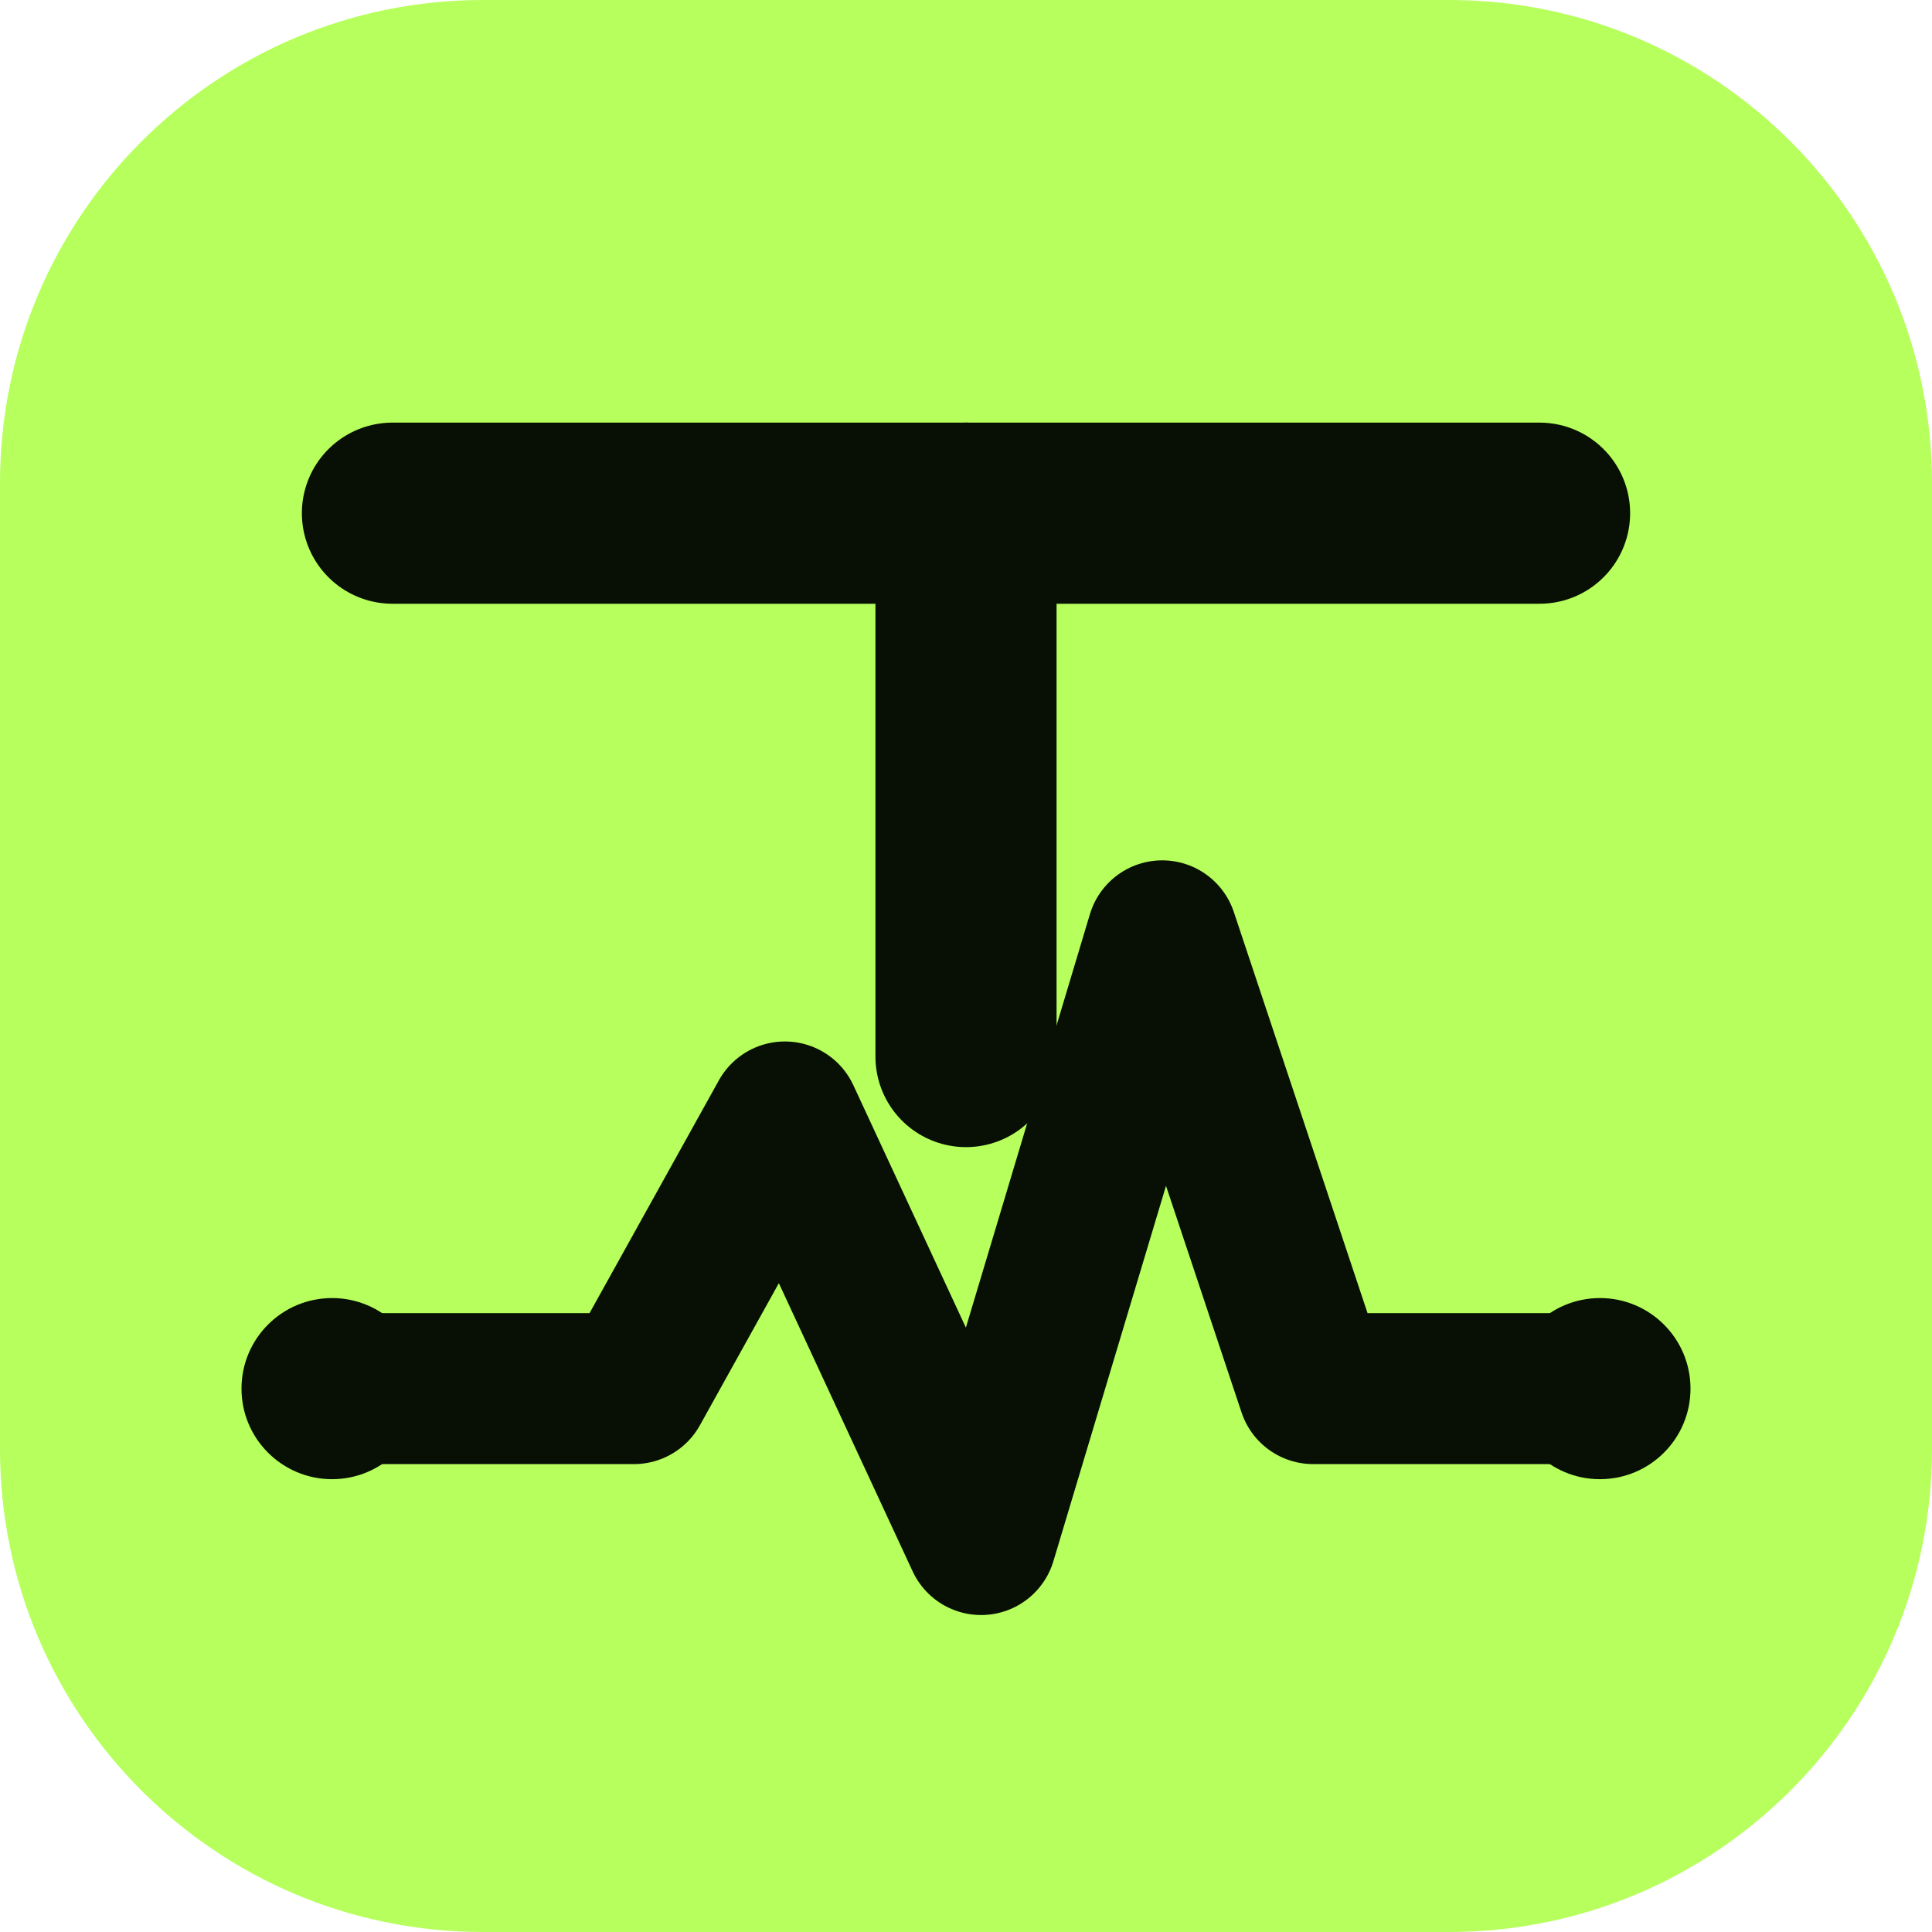
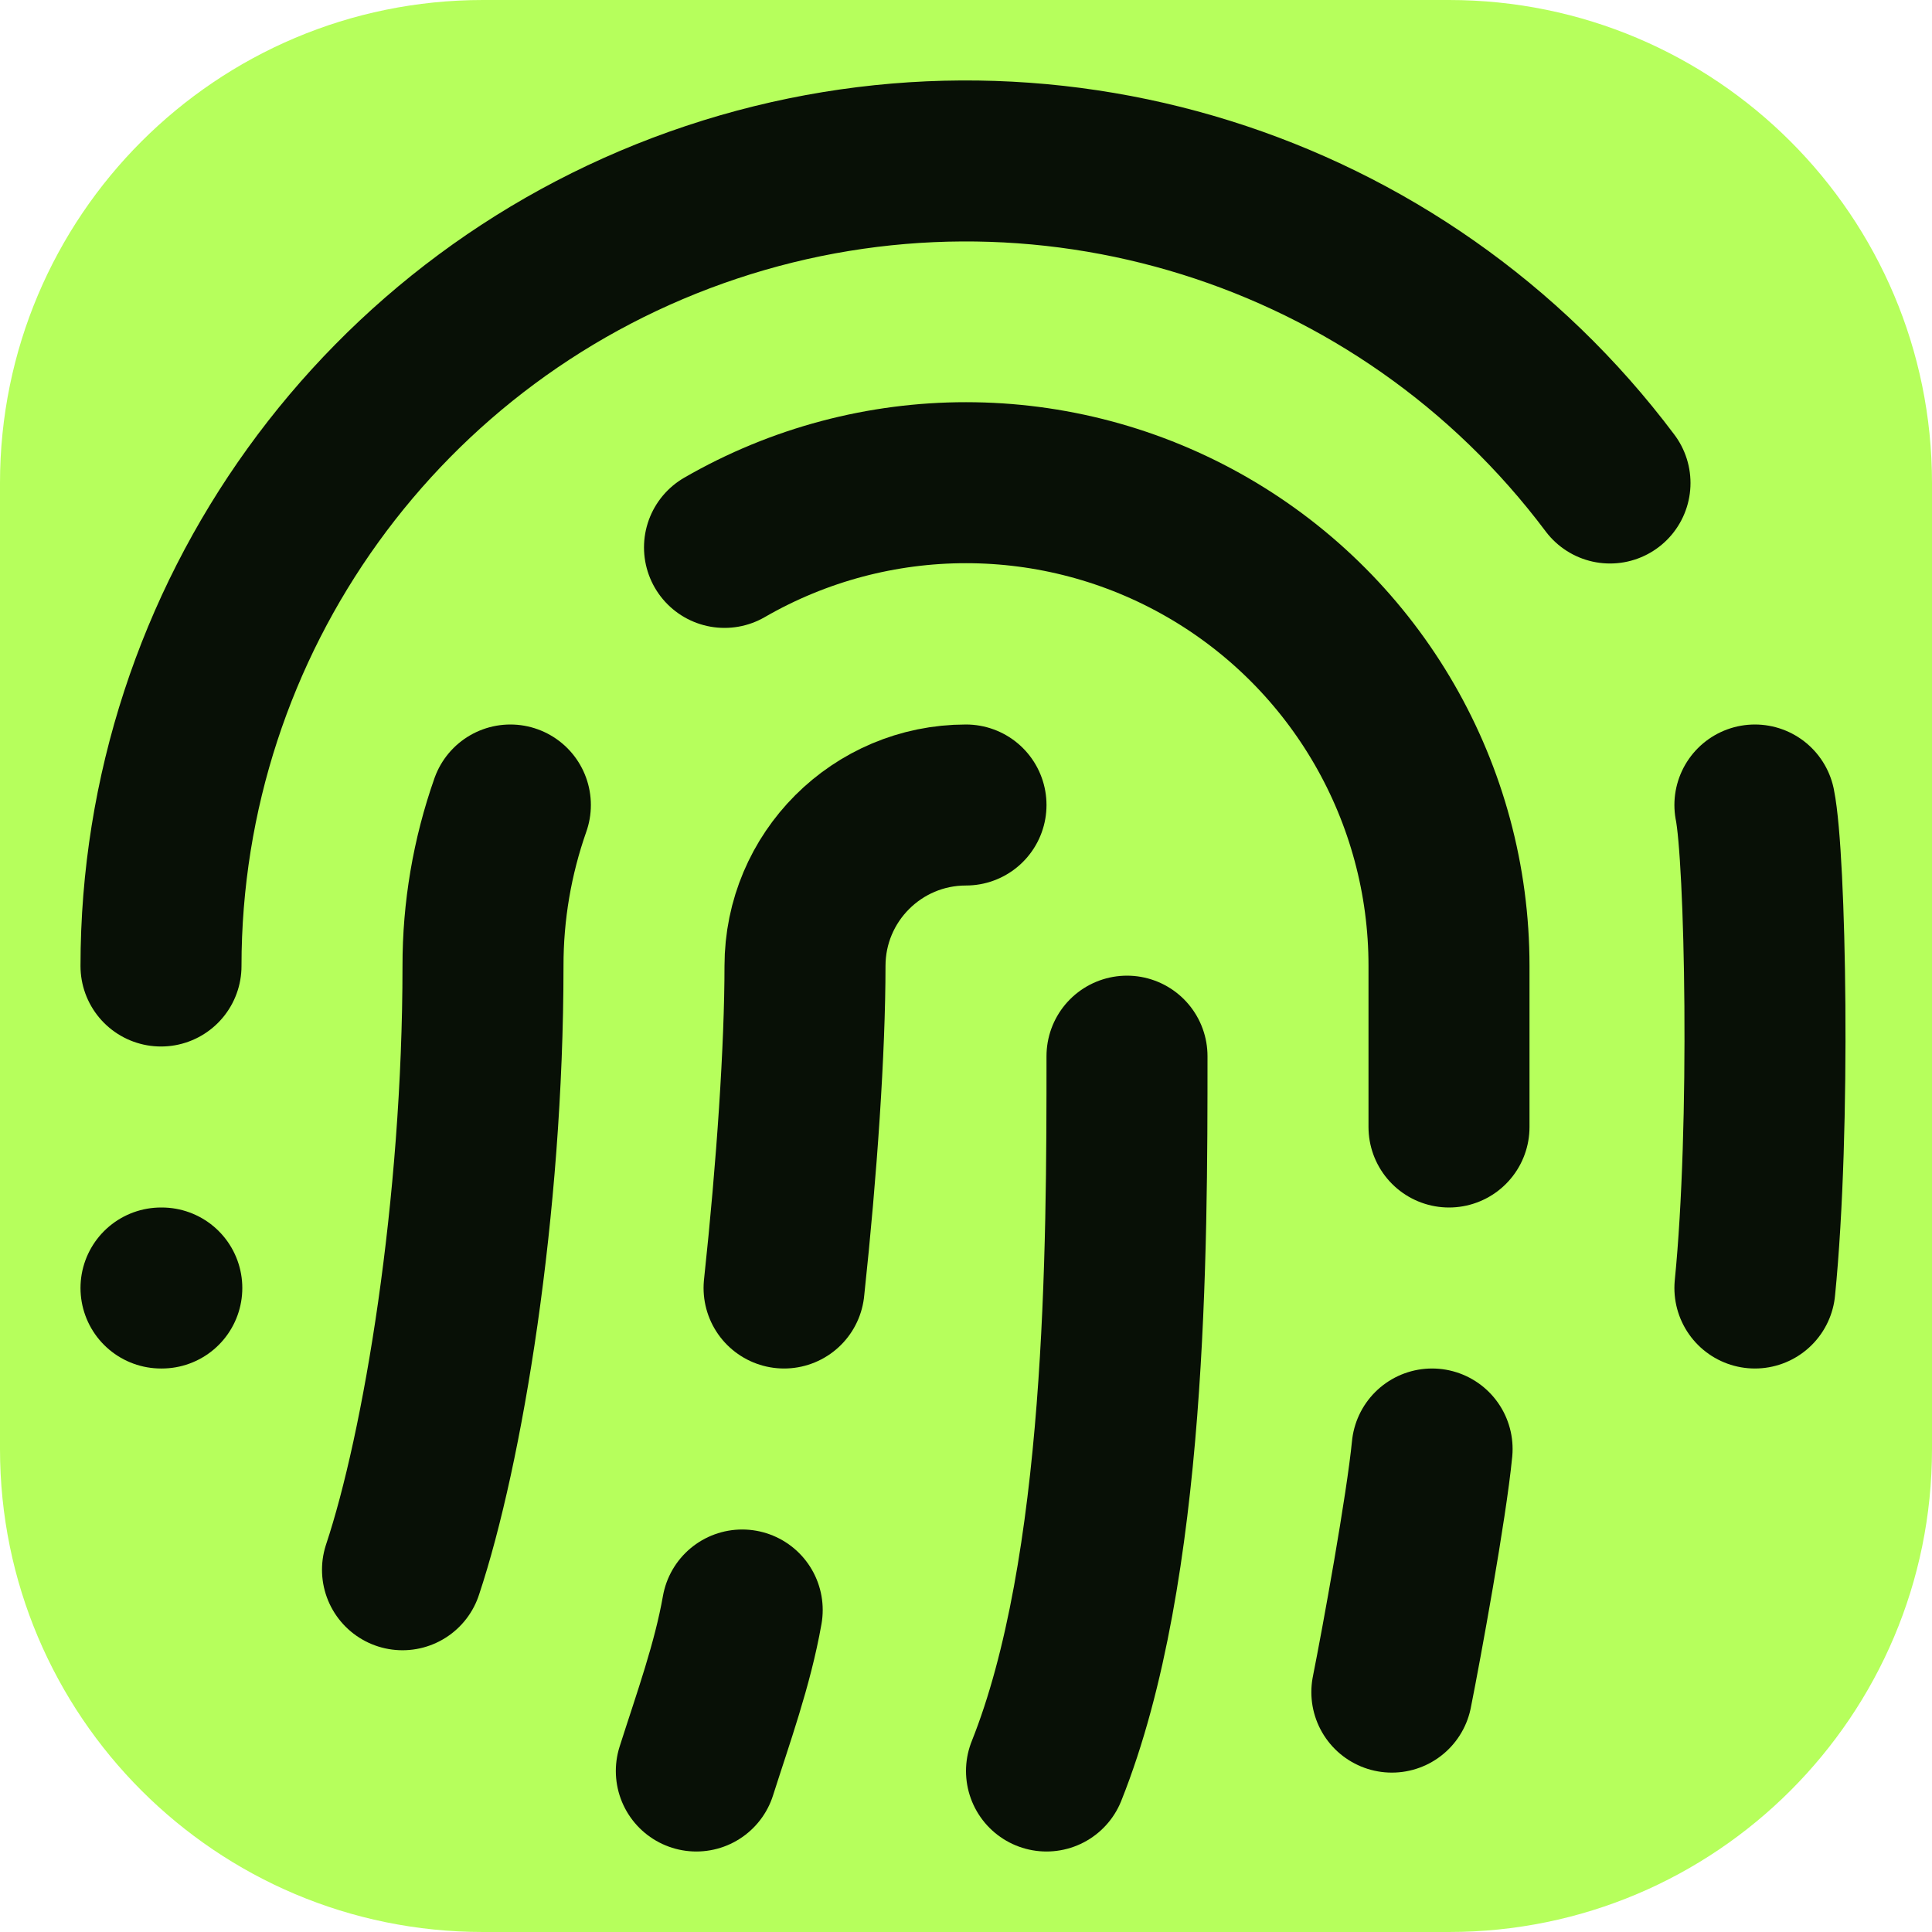
- <svg xmlns="http://www.w3.org/2000/svg" viewBox="0 0 64 64">
-   <rect width="64" height="64" rx="16" fill="#b6ff5c" />
-   <g fill="none" stroke="#081006" stroke-linecap="round">
-     <path d="M13 17h38" stroke-width="6" />
-     <path d="M32 17v18" stroke-width="6" />
-     <path d="M11 46h10l5-9 6.5 14 6-20 5 15H53" stroke-linejoin="round" stroke-width="5" />
+ <svg xmlns="http://www.w3.org/2000/svg" viewBox="0 0 24 24">
+   <rect width="24" height="24" rx="6" fill="#b6ff5c" />
+   <g fill="none" stroke="#081006" stroke-linecap="round" stroke-linejoin="round" stroke-width="2">
+     <path d="M12 10a2 2 0 0 0-2 2c0 1.02-.1 2.51-.26 4" />
+     <path d="M14 13.12c0 2.38 0 6.38-1 8.88" />
+     <path d="M17.29 21.02c.12-.6.43-2.3.5-3.02" />
+     <path d="M2 12a10 10 0 0 1 18-6" />
+     <path d="M2 16h.01" />
+     <path d="M21.8 16c.2-2 .131-5.354 0-6" />
+     <path d="M5 19.5C5.5 18 6 15 6 12a6 6 0 0 1 .34-2" />
+     <path d="M8.65 22c.21-.66.45-1.32.57-2" />
+     <path d="M9 6.8a6 6 0 0 1 9 5.2v2" />
  </g>
-   <circle cx="11" cy="46" r="3" fill="#081006" />
-   <circle cx="53" cy="46" r="3" fill="#081006" />
</svg>
